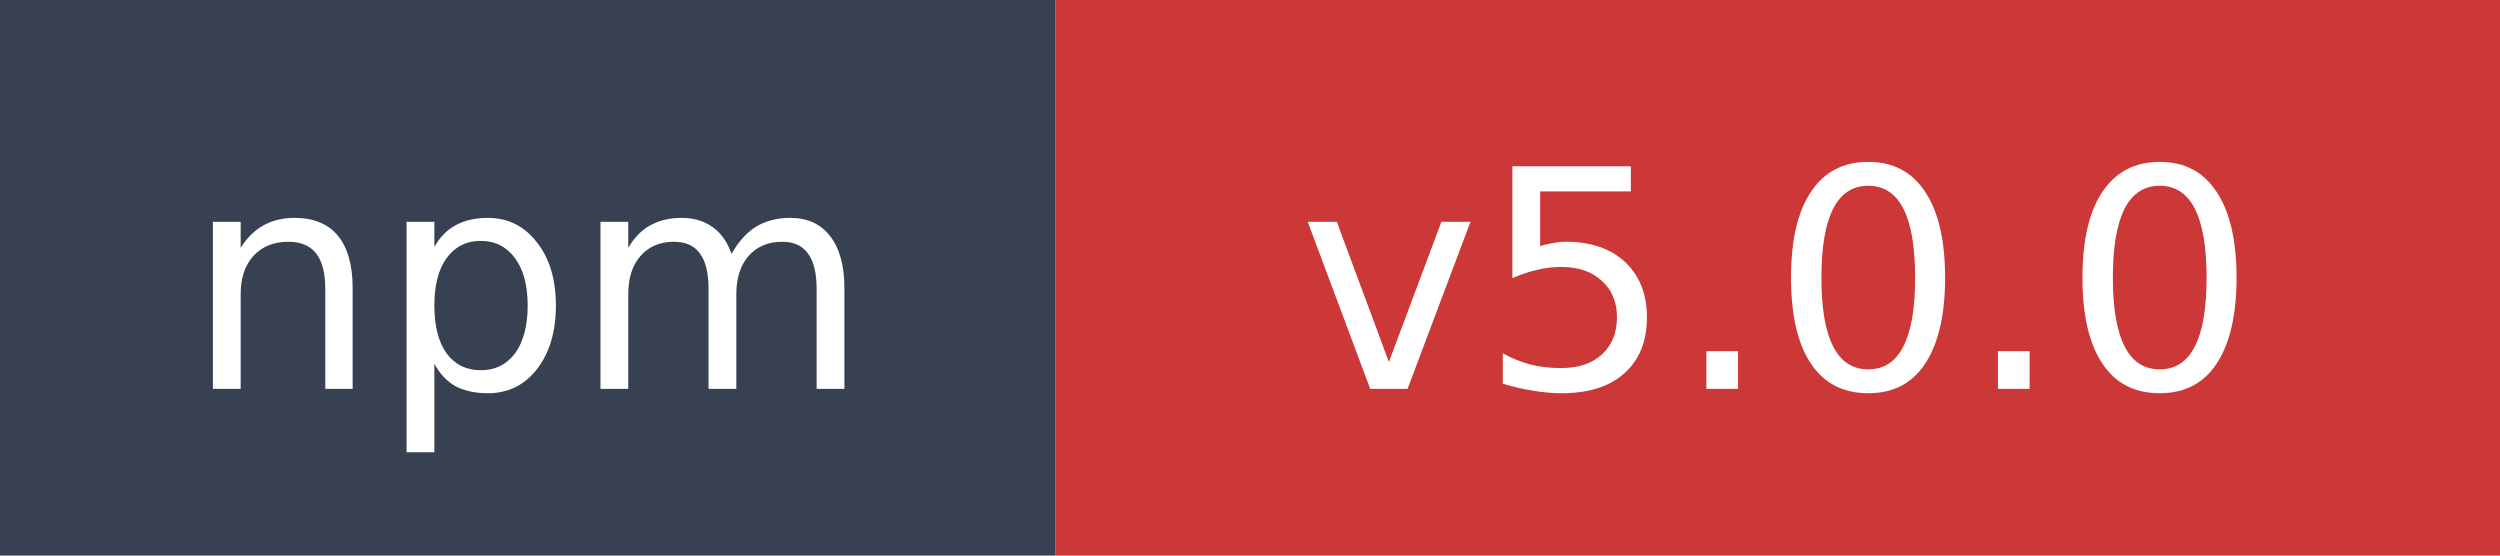
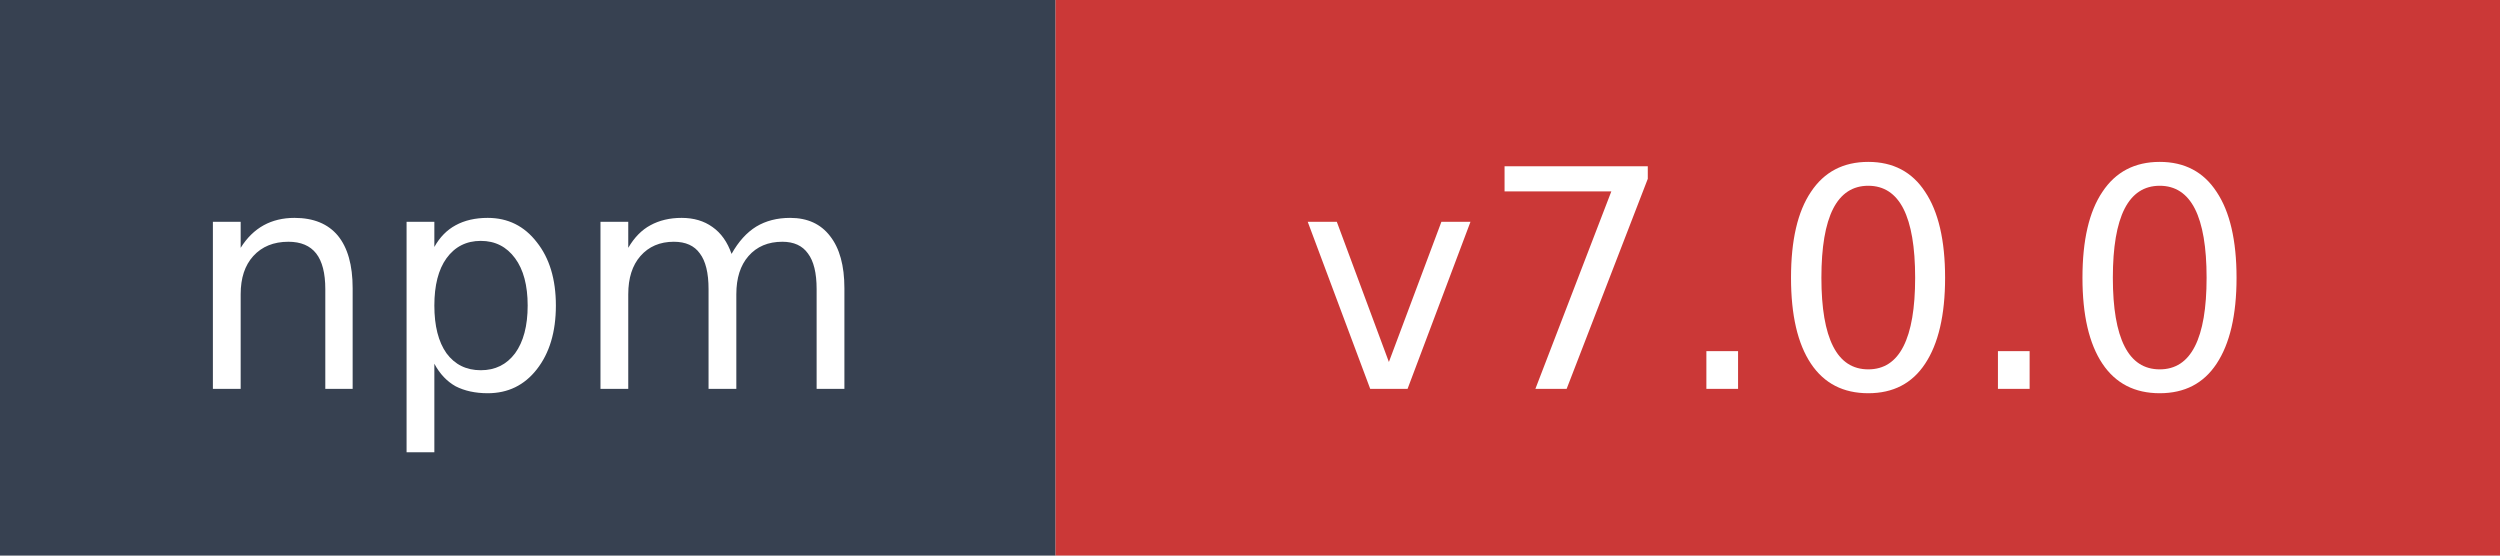
- <svg xmlns="http://www.w3.org/2000/svg" width="90" height="20" role="img" aria-label="npm: v5.0.0">
+ <svg xmlns="http://www.w3.org/2000/svg" width="90" height="20" role="img" aria-label="npm: v7.0.0">
  <rect width="38" height="20" fill="#374151" />
  <rect x="38" width="52" height="20" fill="#cb3837" />
  <text x="19" y="14" fill="#ffffff" font-family="Verdana,Geneva,DejaVu Sans,sans-serif" font-size="11" text-anchor="middle">npm</text>
-   <text x="64" y="14" fill="#ffffff" font-family="Verdana,Geneva,DejaVu Sans,sans-serif" font-size="11" text-anchor="middle">v5.0.0</text>
+   <text x="64" y="14" fill="#ffffff" font-family="Verdana,Geneva,DejaVu Sans,sans-serif" font-size="11" text-anchor="middle">v7.0.0</text>
</svg>
